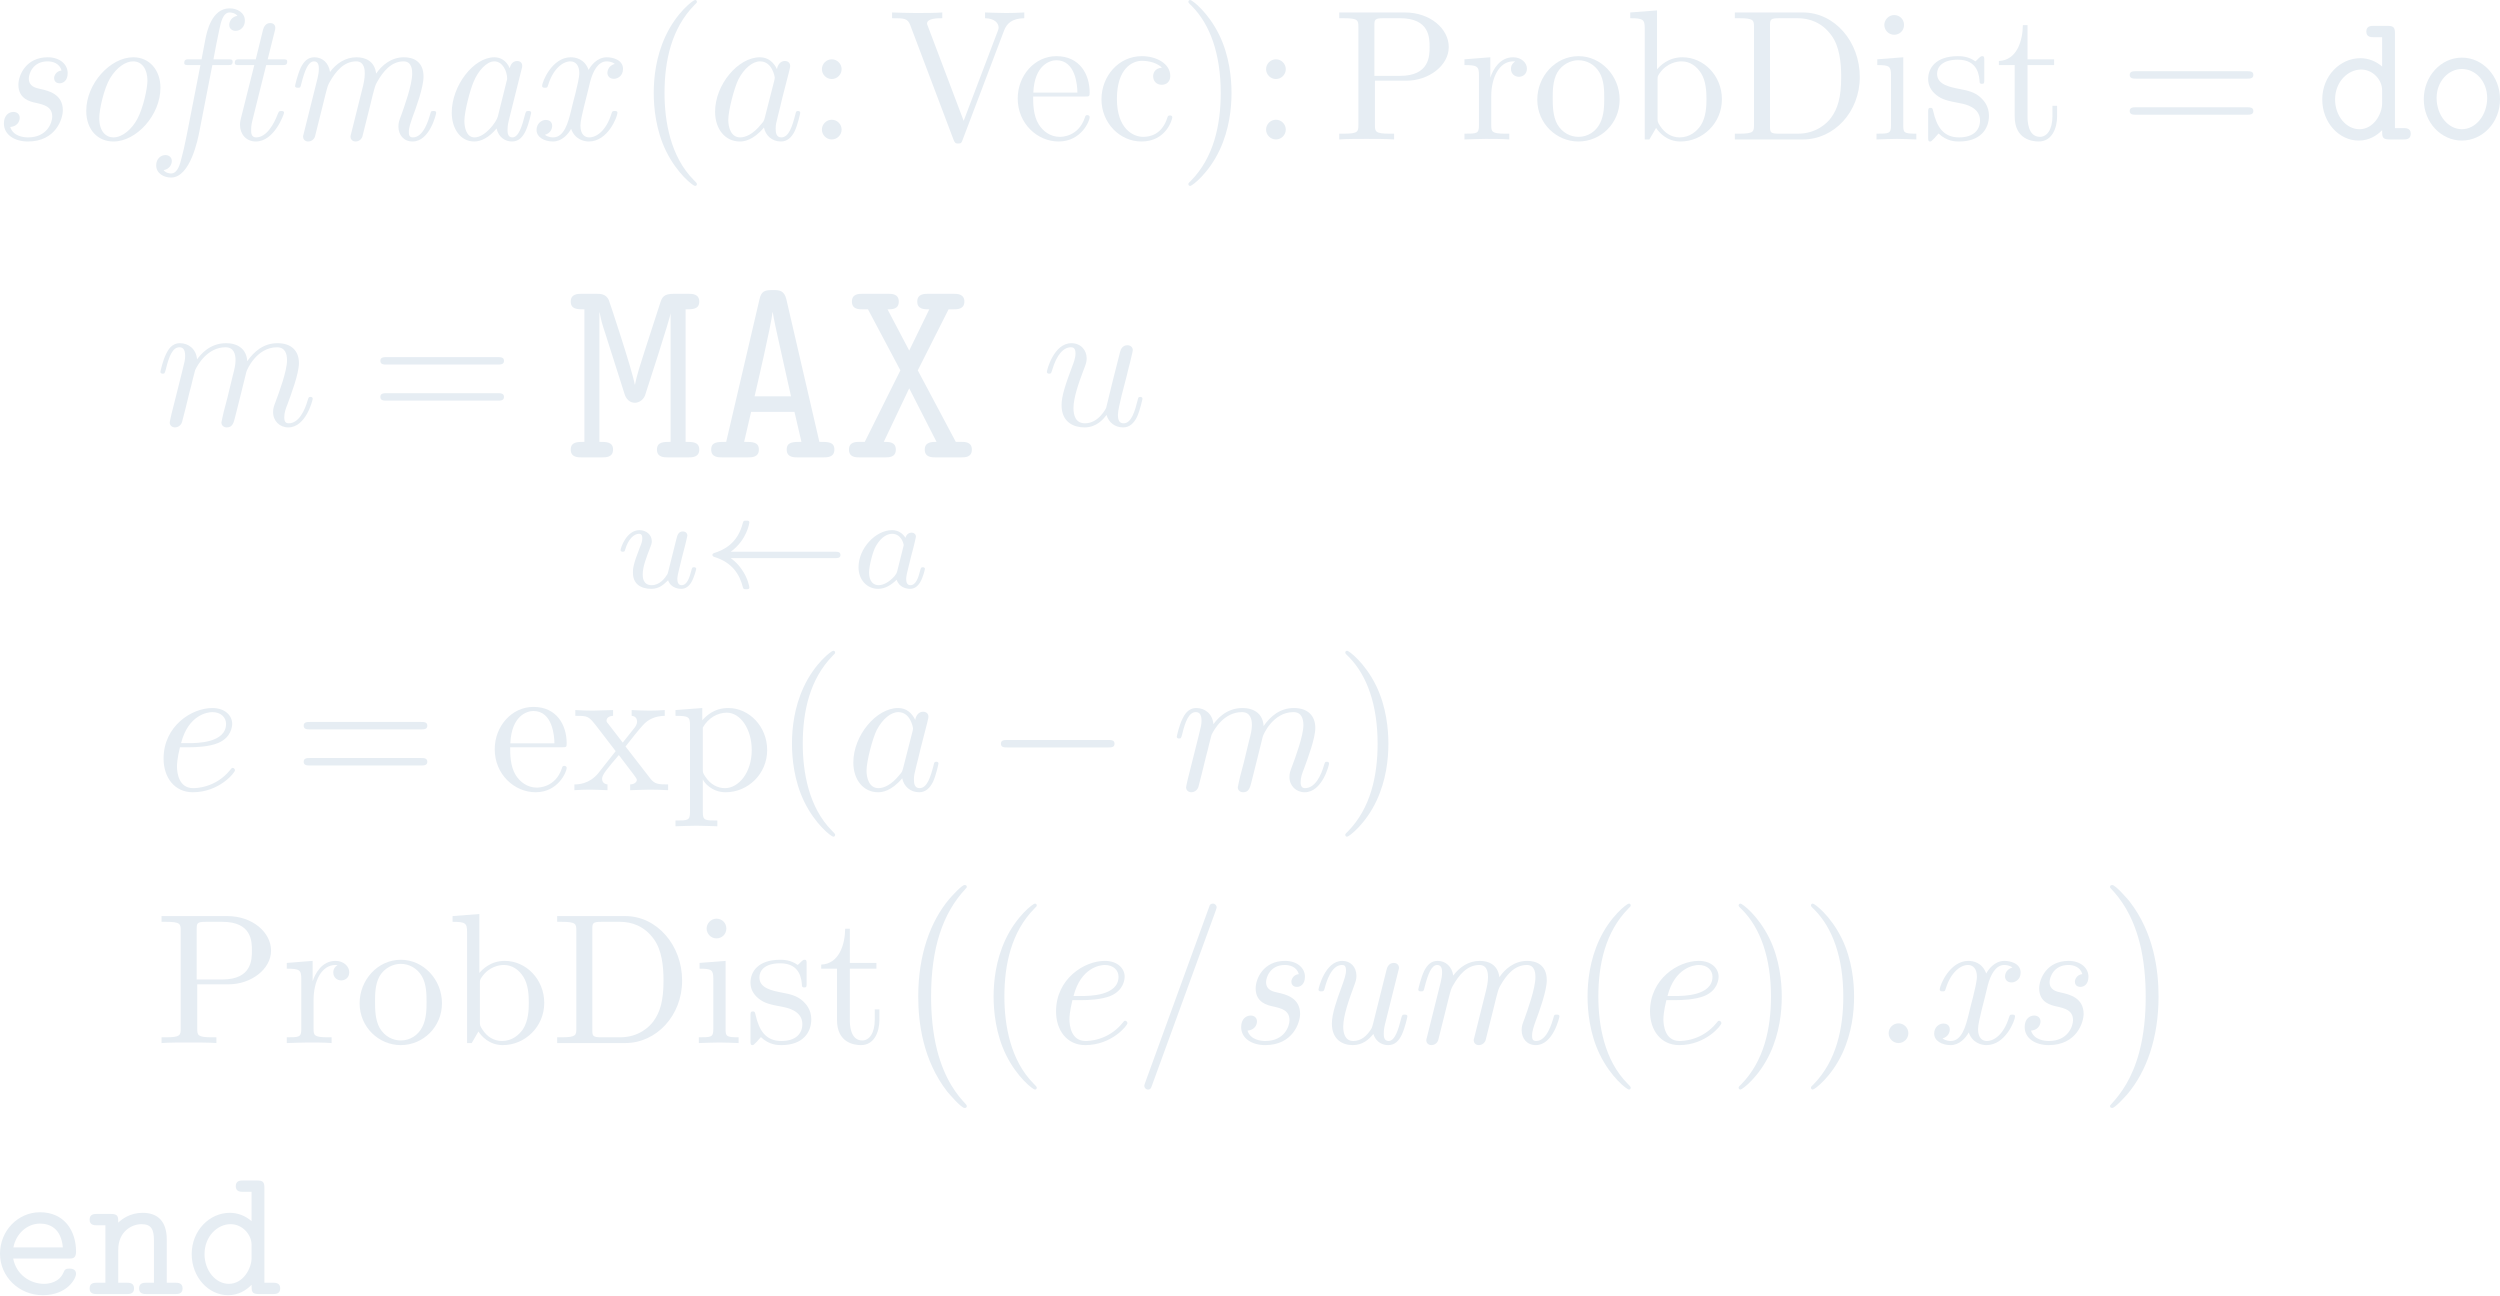
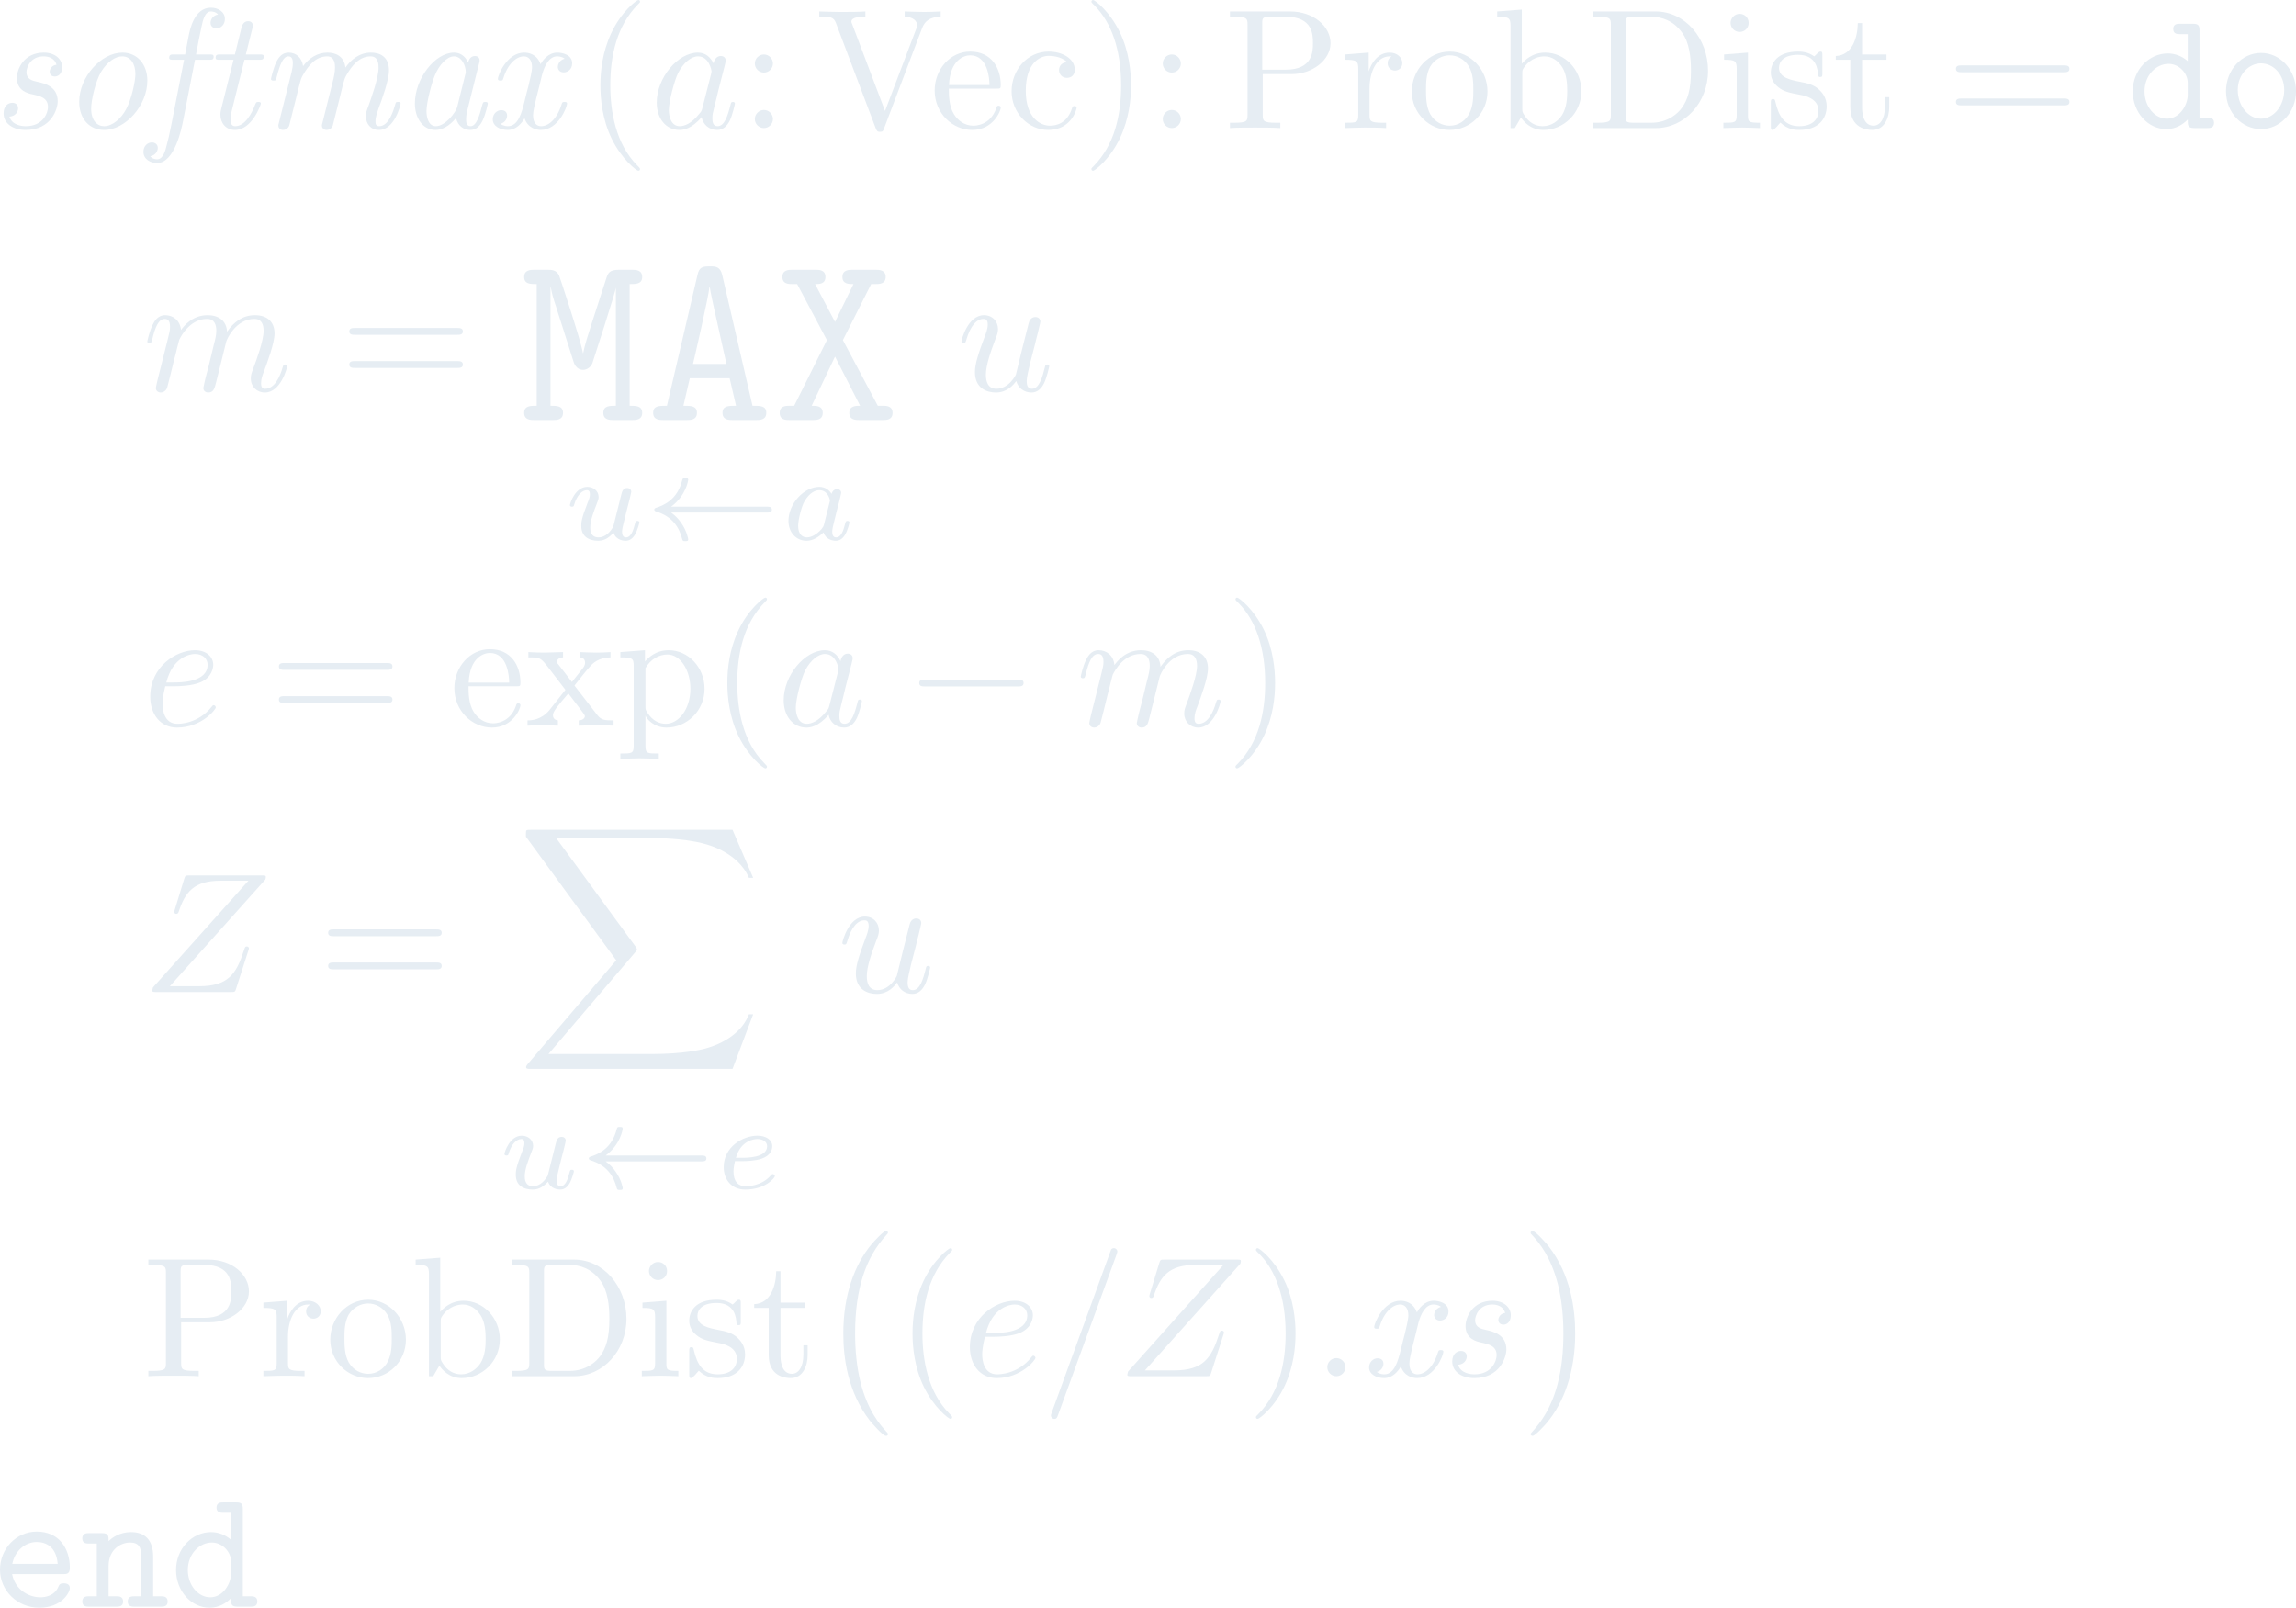
- <svg xmlns="http://www.w3.org/2000/svg" xmlns:xlink="http://www.w3.org/1999/xlink" fill="#e6edf3" version="1.1" width="133.957pt" height="69.4pt" viewBox=".548 -69.34 133.957 69.4">
+ <svg xmlns="http://www.w3.org/2000/svg" xmlns:xlink="http://www.w3.org/1999/xlink" fill="#e6edf3" version="1.1" width="133.957pt" height="93.808pt" viewBox=".548 -93.749 133.957 93.808">
  <defs>
    <path id="g3-0" d="M6.565-2.291C6.735-2.291 6.914-2.291 6.914-2.491S6.735-2.69 6.565-2.69H1.176C1.006-2.69 .827-2.69 .827-2.491S1.006-2.291 1.176-2.291H6.565Z" />
    <path id="g4-32" d="M7.12-1.576C7.232-1.576 7.399-1.576 7.399-1.743C7.399-1.918 7.239-1.918 7.12-1.918H1.52C2.399-2.559 2.518-3.473 2.518-3.48C2.518-3.585 2.448-3.585 2.35-3.585C2.225-3.585 2.204-3.585 2.169-3.466C1.897-2.364 1.151-2.008 .607-1.841C.579-1.827 .537-1.792 .537-1.75C.537-1.674 .614-1.653 .621-1.646C1.618-1.346 2.008-.683 2.176 .007C2.204 .091 2.253 .091 2.35 .091S2.518 .091 2.518-.014C2.518-.028 2.448-.495 2.106-.976C1.946-1.213 1.75-1.409 1.52-1.576H7.12Z" />
    <path id="g8-0" d="M4.115 11.447C4.115 11.407 4.095 11.387 4.075 11.357C3.616 10.869 2.939 10.062 2.521 8.438C2.291 7.532 2.202 6.506 2.202 5.579C2.202 2.959 2.829 1.126 4.025-.169C4.115-.259 4.115-.279 4.115-.299C4.115-.399 4.035-.399 3.995-.399C3.846-.399 3.308 .199 3.178 .349C2.162 1.554 1.514 3.347 1.514 5.569C1.514 6.984 1.763 8.986 3.068 10.67C3.168 10.79 3.816 11.547 3.995 11.547C4.035 11.547 4.115 11.547 4.115 11.447Z" />
    <path id="g8-1" d="M3.039 5.579C3.039 4.164 2.79 2.162 1.484 .478C1.385 .359 .737-.399 .558-.399C.508-.399 .438-.379 .438-.299C.438-.259 .458-.229 .498-.199C.976 .319 1.624 1.126 2.032 2.71C2.262 3.616 2.351 4.643 2.351 5.569C2.351 6.575 2.262 7.592 2.002 8.568C1.624 9.963 1.036 10.76 .528 11.318C.438 11.407 .438 11.427 .438 11.447C.438 11.527 .508 11.547 .558 11.547C.707 11.547 1.255 10.939 1.375 10.8C2.391 9.594 3.039 7.801 3.039 5.579Z" />
+     <path id="g8-88" d="M12.613 13.948L13.818 10.76H13.569C13.181 11.796 12.125 12.473 10.979 12.772C10.77 12.822 9.793 13.081 7.88 13.081H1.873L6.944 7.133C7.014 7.054 7.034 7.024 7.034 6.974C7.034 6.954 7.034 6.924 6.964 6.824L2.321 .478H7.781C9.116 .478 10.022 .618 10.112 .638C10.65 .717 11.517 .887 12.304 1.385C12.553 1.544 13.23 1.993 13.569 2.8H13.818L12.613 0H.837C.608 0 .598 .01 .568 .07C.558 .1 .558 .289 .558 .399L5.828 7.611L.667 13.659C.568 13.778 .568 13.828 .568 13.838C.568 13.948 .658 13.948 .837 13.948H12.613Z" />
    <path id="g0-65" d="M4.419-8.45C4.304-8.966 4.017-8.966 3.687-8.966C3.242-8.966 3.07-8.909 2.97-8.45L1.191-.832C.717-.832 .387-.832 .387-.416S.775 0 .976 0H2.353C2.554 0 2.941 0 2.941-.416S2.597-.832 2.152-.832L2.525-2.439H4.849L5.222-.832C4.777-.832 4.433-.832 4.433-.416S4.82 0 5.021 0H6.398C6.599 0 6.987 0 6.987-.416S6.657-.832 6.183-.832L4.419-8.45ZM2.711-3.271C2.812-3.701 3.601-7.087 3.673-7.776H3.687C3.73-7.446 3.931-6.571 3.931-6.556L4.663-3.271H2.711Z" />
    <path id="g0-77" d="M4.189-5.652C4.003-5.064 3.773-4.376 3.687-3.902H3.673C3.558-4.619 2.31-8.378 2.281-8.436C2.123-8.766 1.836-8.766 1.592-8.766H.832C.631-8.766 .244-8.766 .244-8.349S.603-7.933 .976-7.933V-.832C.603-.832 .244-.832 .244-.416S.631 0 .832 0H1.922C2.123 0 2.511 0 2.511-.416S2.152-.832 1.779-.832V-7.761H1.793C1.879-7.317 1.922-7.159 2.095-6.642L3.113-3.443C3.142-3.328 3.271-2.927 3.687-2.927C3.859-2.927 4.103-3.041 4.218-3.3C4.29-3.515 5.595-7.532 5.595-7.733V-.832C5.222-.832 4.863-.832 4.863-.416S5.251 0 5.452 0H6.542C6.743 0 7.13 0 7.13-.416S6.771-.832 6.398-.832V-7.933C6.771-7.933 7.13-7.933 7.13-8.349S6.743-8.766 6.542-8.766H5.782C5.222-8.766 5.136-8.593 5.021-8.22L4.189-5.652Z" />
    <path id="g0-88" d="M4.074-4.663L5.724-7.933H5.982C6.183-7.933 6.571-7.933 6.571-8.349S6.183-8.766 5.982-8.766H4.634C4.433-8.766 4.046-8.766 4.046-8.349S4.419-7.933 4.691-7.933L3.615-5.724L2.453-7.933C2.697-7.933 3.056-7.933 3.056-8.349S2.683-8.766 2.482-8.766H1.119C.918-8.766 .545-8.766 .545-8.349S.918-7.933 1.119-7.933H1.406L3.142-4.663L1.234-.832H.961C.76-.832 .387-.832 .387-.416S.76 0 .961 0H2.324C2.525 0 2.898 0 2.898-.416S2.539-.832 2.252-.832L3.615-3.701L5.079-.832C4.835-.832 4.447-.832 4.447-.416S4.835 0 5.036 0H6.398C6.599 0 6.972 0 6.972-.416S6.599-.832 6.398-.832H6.111L4.074-4.663Z" />
    <path id="g1-100" d="M3.567-.498C3.567-.139 3.567 0 3.965 0H4.692C4.852 0 5.101 0 5.101-.309C5.101-.608 4.842-.608 4.702-.608H4.254V-5.679C4.254-5.988 4.194-6.087 3.856-6.087H3.128C2.969-6.087 2.72-6.087 2.72-5.778C2.72-5.479 2.979-5.479 3.118-5.479H3.567V-3.905C3.238-4.194 2.829-4.354 2.401-4.354C1.315-4.354 .359-3.407 .359-2.142C.359-.907 1.255 .06 2.311 .06C2.869 .06 3.288-.209 3.567-.498ZM3.567-2.64V-1.933C3.567-1.375 3.118-.548 2.351-.548C1.644-.548 1.046-1.255 1.046-2.142C1.046-3.098 1.743-3.746 2.441-3.746C3.078-3.746 3.567-3.188 3.567-2.64Z" />
    <path id="g1-101" d="M4.224-1.903C4.433-1.903 4.623-1.903 4.623-2.271C4.623-3.407 3.985-4.384 2.69-4.384C1.504-4.384 .548-3.387 .548-2.162C.548-.946 1.554 .06 2.839 .06C4.154 .06 4.623-.837 4.623-1.086C4.623-1.365 4.334-1.365 4.274-1.365C4.095-1.365 4.015-1.335 3.945-1.146C3.726-.638 3.188-.548 2.909-.548C2.162-.548 1.415-1.046 1.255-1.903H4.224ZM1.265-2.501C1.405-3.228 1.993-3.776 2.69-3.776C3.208-3.776 3.826-3.527 3.915-2.501H1.265Z" />
    <path id="g1-110" d="M1.654-3.826C1.654-4.144 1.654-4.294 1.255-4.294H.528C.369-4.294 .12-4.294 .12-3.985C.12-3.686 .379-3.686 .518-3.686H.966V-.608H.528C.369-.608 .12-.608 .12-.299C.12 0 .379 0 .518 0H2.102C2.242 0 2.501 0 2.501-.299C2.501-.608 2.252-.608 2.092-.608H1.654V-2.371C1.654-3.367 2.391-3.746 2.899-3.746C3.427-3.746 3.567-3.467 3.567-2.869V-.608H3.178C3.019-.608 2.77-.608 2.77-.299C2.77 0 3.039 0 3.178 0H4.702C4.842 0 5.101 0 5.101-.299C5.101-.608 4.852-.608 4.692-.608H4.254V-2.919C4.254-3.925 3.746-4.354 2.959-4.354C2.291-4.354 1.843-4.015 1.654-3.826Z" />
    <path id="g1-111" d="M4.653-2.152C4.653-3.397 3.726-4.384 2.61-4.384S.568-3.397 .568-2.152C.568-.887 1.514 .06 2.61 .06S4.653-.897 4.653-2.152ZM2.61-.548C1.873-.548 1.255-1.295 1.255-2.222C1.255-3.128 1.903-3.776 2.61-3.776C3.328-3.776 3.965-3.128 3.965-2.222C3.965-1.295 3.347-.548 2.61-.548Z" />
    <path id="g7-40" d="M3.298 2.391C3.298 2.361 3.298 2.341 3.128 2.172C1.883 .917 1.564-.966 1.564-2.491C1.564-4.224 1.943-5.958 3.168-7.203C3.298-7.323 3.298-7.342 3.298-7.372C3.298-7.442 3.258-7.472 3.198-7.472C3.098-7.472 2.202-6.795 1.614-5.529C1.106-4.433 .986-3.328 .986-2.491C.986-1.714 1.096-.508 1.644 .618C2.242 1.843 3.098 2.491 3.198 2.491C3.258 2.491 3.298 2.461 3.298 2.391Z" />
    <path id="g7-41" d="M2.879-2.491C2.879-3.268 2.77-4.473 2.222-5.599C1.624-6.824 .767-7.472 .667-7.472C.608-7.472 .568-7.432 .568-7.372C.568-7.342 .568-7.323 .757-7.143C1.733-6.157 2.301-4.573 2.301-2.491C2.301-.787 1.933 .966 .697 2.222C.568 2.341 .568 2.361 .568 2.391C.568 2.451 .608 2.491 .667 2.491C.767 2.491 1.664 1.813 2.252 .548C2.76-.548 2.879-1.654 2.879-2.491Z" />
    <path id="g7-58" d="M1.913-3.766C1.913-4.055 1.674-4.294 1.385-4.294S.857-4.055 .857-3.766S1.096-3.238 1.385-3.238S1.913-3.477 1.913-3.766ZM1.913-.528C1.913-.817 1.674-1.056 1.385-1.056S.857-.817 .857-.528S1.096 0 1.385 0S1.913-.239 1.913-.528Z" />
    <path id="g7-61" d="M6.844-3.258C6.994-3.258 7.183-3.258 7.183-3.457S6.994-3.656 6.854-3.656H.887C.747-3.656 .558-3.656 .558-3.457S.747-3.258 .897-3.258H6.844ZM6.854-1.325C6.994-1.325 7.183-1.325 7.183-1.524S6.994-1.724 6.844-1.724H.897C.747-1.724 .558-1.724 .558-1.524S.747-1.325 .887-1.325H6.854Z" />
    <path id="g7-68" d="M.349-6.804V-6.496H.588C1.355-6.496 1.375-6.386 1.375-6.027V-.777C1.375-.418 1.355-.309 .588-.309H.349V0H3.995C5.669 0 7.044-1.474 7.044-3.347C7.044-5.24 5.699-6.804 3.995-6.804H.349ZM2.72-.309C2.252-.309 2.232-.379 2.232-.707V-6.097C2.232-6.426 2.252-6.496 2.72-6.496H3.716C4.334-6.496 5.021-6.276 5.529-5.569C5.958-4.981 6.047-4.125 6.047-3.347C6.047-2.242 5.858-1.644 5.499-1.156C5.3-.887 4.732-.309 3.726-.309H2.72Z" />
    <path id="g7-80" d="M2.262-3.148H3.945C5.141-3.148 6.217-3.955 6.217-4.951C6.217-5.928 5.23-6.804 3.866-6.804H.349V-6.496H.588C1.355-6.496 1.375-6.386 1.375-6.027V-.777C1.375-.418 1.355-.309 .588-.309H.349V0C.697-.03 1.435-.03 1.813-.03S2.939-.03 3.288 0V-.309H3.049C2.281-.309 2.262-.418 2.262-.777V-3.148ZM2.232-3.407V-6.097C2.232-6.426 2.252-6.496 2.72-6.496H3.606C5.191-6.496 5.191-5.44 5.191-4.951C5.191-4.483 5.191-3.407 3.606-3.407H2.232Z" />
    <path id="g7-86" d="M6.187-5.828C6.326-6.197 6.595-6.486 7.273-6.496V-6.804C6.964-6.785 6.565-6.775 6.306-6.775C6.007-6.775 5.43-6.795 5.171-6.804V-6.496C5.689-6.486 5.898-6.227 5.898-5.998C5.898-5.918 5.868-5.858 5.848-5.798L4.025-.996L2.122-6.027C2.062-6.167 2.062-6.187 2.062-6.207C2.062-6.496 2.63-6.496 2.879-6.496V-6.804C2.521-6.775 1.833-6.775 1.455-6.775C.976-6.775 .548-6.795 .189-6.804V-6.496C.837-6.496 1.026-6.496 1.166-6.117L3.477 0C3.547 .189 3.597 .219 3.726 .219C3.895 .219 3.915 .169 3.965 .03L6.187-5.828Z" />
    <path id="g7-98" d="M1.714-3.756V-6.914L.279-6.804V-6.496C.976-6.496 1.056-6.426 1.056-5.938V0H1.305C1.315-.01 1.395-.149 1.664-.618C1.813-.389 2.232 .11 2.969 .11C4.154 .11 5.191-.867 5.191-2.152C5.191-3.417 4.214-4.403 3.078-4.403C2.301-4.403 1.873-3.935 1.714-3.756ZM1.743-1.136V-3.188C1.743-3.377 1.743-3.387 1.853-3.547C2.242-4.105 2.79-4.184 3.029-4.184C3.477-4.184 3.836-3.925 4.075-3.547C4.334-3.138 4.364-2.57 4.364-2.162C4.364-1.793 4.344-1.196 4.055-.747C3.846-.438 3.467-.11 2.929-.11C2.481-.11 2.122-.349 1.883-.717C1.743-.927 1.743-.956 1.743-1.136Z" />
    <path id="g7-99" d="M1.166-2.172C1.166-3.796 1.983-4.214 2.511-4.214C2.6-4.214 3.228-4.204 3.577-3.846C3.168-3.816 3.108-3.517 3.108-3.387C3.108-3.128 3.288-2.929 3.567-2.929C3.826-2.929 4.025-3.098 4.025-3.397C4.025-4.075 3.268-4.463 2.501-4.463C1.255-4.463 .339-3.387 .339-2.152C.339-.877 1.325 .11 2.481 .11C3.816 .11 4.134-1.086 4.134-1.186S4.035-1.285 4.005-1.285C3.915-1.285 3.895-1.245 3.875-1.186C3.587-.259 2.939-.139 2.57-.139C2.042-.139 1.166-.568 1.166-2.172Z" />
    <path id="g7-101" d="M1.116-2.511C1.176-3.995 2.012-4.244 2.351-4.244C3.377-4.244 3.477-2.899 3.477-2.511H1.116ZM1.106-2.301H3.885C4.105-2.301 4.134-2.301 4.134-2.511C4.134-3.497 3.597-4.463 2.351-4.463C1.196-4.463 .279-3.437 .279-2.192C.279-.857 1.325 .11 2.471 .11C3.686 .11 4.134-.996 4.134-1.186C4.134-1.285 4.055-1.305 4.005-1.305C3.915-1.305 3.895-1.245 3.875-1.166C3.527-.139 2.63-.139 2.531-.139C2.032-.139 1.634-.438 1.405-.807C1.106-1.285 1.106-1.943 1.106-2.301Z" />
    <path id="g7-105" d="M1.763-4.403L.369-4.294V-3.985C1.016-3.985 1.106-3.925 1.106-3.437V-.757C1.106-.309 .996-.309 .329-.309V0C.648-.01 1.186-.03 1.425-.03C1.773-.03 2.122-.01 2.461 0V-.309C1.803-.309 1.763-.359 1.763-.747V-4.403ZM1.803-6.137C1.803-6.456 1.554-6.665 1.275-6.665C.966-6.665 .747-6.396 .747-6.137C.747-5.868 .966-5.609 1.275-5.609C1.554-5.609 1.803-5.818 1.803-6.137Z" />
    <path id="g7-111" d="M4.692-2.132C4.692-3.407 3.696-4.463 2.491-4.463C1.245-4.463 .279-3.377 .279-2.132C.279-.847 1.315 .11 2.481 .11C3.686 .11 4.692-.867 4.692-2.132ZM2.491-.139C2.062-.139 1.624-.349 1.355-.807C1.106-1.245 1.106-1.853 1.106-2.212C1.106-2.6 1.106-3.138 1.345-3.577C1.614-4.035 2.082-4.244 2.481-4.244C2.919-4.244 3.347-4.025 3.606-3.597S3.866-2.59 3.866-2.212C3.866-1.853 3.866-1.315 3.646-.877C3.427-.428 2.989-.139 2.491-.139Z" />
    <path id="g7-112" d="M1.714-3.746V-4.403L.279-4.294V-3.985C.986-3.985 1.056-3.925 1.056-3.487V1.176C1.056 1.624 .946 1.624 .279 1.624V1.933C.618 1.923 1.136 1.903 1.395 1.903C1.664 1.903 2.172 1.923 2.521 1.933V1.624C1.853 1.624 1.743 1.624 1.743 1.176V-.498V-.588C1.793-.428 2.212 .11 2.969 .11C4.154 .11 5.191-.867 5.191-2.152C5.191-3.417 4.224-4.403 3.108-4.403C2.331-4.403 1.913-3.965 1.714-3.746ZM1.743-1.136V-3.357C2.032-3.866 2.521-4.154 3.029-4.154C3.756-4.154 4.364-3.278 4.364-2.152C4.364-.946 3.666-.11 2.929-.11C2.531-.11 2.152-.309 1.883-.717C1.743-.927 1.743-.936 1.743-1.136Z" />
    <path id="g7-114" d="M1.664-3.308V-4.403L.279-4.294V-3.985C.976-3.985 1.056-3.915 1.056-3.427V-.757C1.056-.309 .946-.309 .279-.309V0C.667-.01 1.136-.03 1.415-.03C1.813-.03 2.281-.03 2.68 0V-.309H2.471C1.733-.309 1.714-.418 1.714-.777V-2.311C1.714-3.298 2.132-4.184 2.889-4.184C2.959-4.184 2.979-4.184 2.999-4.174C2.969-4.164 2.77-4.045 2.77-3.786C2.77-3.507 2.979-3.357 3.198-3.357C3.377-3.357 3.626-3.477 3.626-3.796S3.318-4.403 2.889-4.403C2.162-4.403 1.803-3.736 1.664-3.308Z" />
    <path id="g7-115" d="M2.072-1.933C2.291-1.893 3.108-1.733 3.108-1.016C3.108-.508 2.76-.11 1.983-.11C1.146-.11 .787-.677 .598-1.524C.568-1.654 .558-1.694 .458-1.694C.329-1.694 .329-1.624 .329-1.445V-.13C.329 .04 .329 .11 .438 .11C.488 .11 .498 .1 .687-.09C.707-.11 .707-.13 .887-.319C1.325 .1 1.773 .11 1.983 .11C3.128 .11 3.587-.558 3.587-1.275C3.587-1.803 3.288-2.102 3.168-2.222C2.839-2.54 2.451-2.62 2.032-2.7C1.474-2.809 .807-2.939 .807-3.517C.807-3.866 1.066-4.274 1.923-4.274C3.019-4.274 3.068-3.377 3.088-3.068C3.098-2.979 3.188-2.979 3.208-2.979C3.337-2.979 3.337-3.029 3.337-3.218V-4.224C3.337-4.394 3.337-4.463 3.228-4.463C3.178-4.463 3.158-4.463 3.029-4.344C2.999-4.304 2.899-4.214 2.859-4.184C2.481-4.463 2.072-4.463 1.923-4.463C.707-4.463 .329-3.796 .329-3.238C.329-2.889 .488-2.61 .757-2.391C1.076-2.132 1.355-2.072 2.072-1.933Z" />
    <path id="g7-116" d="M1.724-3.985H3.148V-4.294H1.724V-6.127H1.474C1.465-5.31 1.166-4.244 .189-4.204V-3.985H1.036V-1.235C1.036-.01 1.963 .11 2.321 .11C3.029 .11 3.308-.598 3.308-1.235V-1.803H3.059V-1.255C3.059-.518 2.76-.139 2.391-.139C1.724-.139 1.724-1.046 1.724-1.215V-3.985Z" />
    <path id="g7-120" d="M2.859-2.341C3.158-2.72 3.537-3.208 3.776-3.467C4.085-3.826 4.493-3.975 4.961-3.985V-4.294C4.702-4.274 4.403-4.264 4.144-4.264C3.846-4.264 3.318-4.284 3.188-4.294V-3.985C3.397-3.965 3.477-3.836 3.477-3.676S3.377-3.387 3.328-3.328L2.71-2.55L1.933-3.557C1.843-3.656 1.843-3.676 1.843-3.736C1.843-3.885 1.993-3.975 2.192-3.985V-4.294C1.933-4.284 1.275-4.264 1.116-4.264C.907-4.264 .438-4.274 .169-4.294V-3.985C.867-3.985 .877-3.975 1.345-3.377L2.331-2.092L1.395-.907C.917-.329 .329-.309 .12-.309V0C.379-.02 .687-.03 .946-.03C1.235-.03 1.654-.01 1.893 0V-.309C1.674-.339 1.604-.468 1.604-.618C1.604-.837 1.893-1.166 2.501-1.883L3.258-.887C3.337-.777 3.467-.618 3.467-.558C3.467-.468 3.377-.319 3.108-.309V0C3.407-.01 3.965-.03 4.184-.03C4.453-.03 4.842-.02 5.141 0V-.309C4.603-.309 4.423-.329 4.194-.618L2.859-2.341Z" />
    <path id="g6-97" d="M2.943-2.664C2.797-2.894 2.559-3.075 2.225-3.075C1.332-3.075 .425-2.092 .425-1.088C.425-.411 .879 .07 1.478 .07C1.855 .07 2.19-.146 2.469-.418C2.601 0 3.006 .07 3.187 .07C3.438 .07 3.612-.084 3.738-.3C3.891-.572 3.982-.969 3.982-.997C3.982-1.088 3.891-1.088 3.87-1.088C3.773-1.088 3.766-1.06 3.717-.872C3.633-.537 3.501-.126 3.208-.126C3.027-.126 2.978-.279 2.978-.467C2.978-.586 3.034-.837 3.082-1.018C3.131-1.206 3.201-1.492 3.236-1.646L3.375-2.176C3.417-2.357 3.501-2.685 3.501-2.72C3.501-2.873 3.375-2.943 3.264-2.943C3.145-2.943 2.985-2.859 2.943-2.664ZM2.497-.872C2.448-.676 2.294-.537 2.141-.404C2.078-.349 1.799-.126 1.499-.126C1.241-.126 .99-.307 .99-.802C.99-1.172 1.193-1.939 1.353-2.218C1.674-2.776 2.029-2.88 2.225-2.88C2.713-2.88 2.845-2.35 2.845-2.273C2.845-2.246 2.831-2.197 2.824-2.176L2.497-.872Z" />
+     <path id="g6-101" d="M1.562-1.59C1.757-1.59 2.308-1.604 2.685-1.736C3.201-1.918 3.299-2.253 3.299-2.462C3.299-2.845 2.915-3.075 2.434-3.075C1.597-3.075 .467-2.434 .467-1.241C.467-.537 .907 .07 1.723 .07C2.901 .07 3.452-.621 3.452-.718C3.452-.76 3.389-.837 3.333-.837C3.292-.837 3.278-.823 3.222-.767C2.678-.126 1.862-.126 1.736-.126C1.318-.126 1.039-.404 1.039-.969C1.039-1.067 1.039-1.206 1.123-1.59H1.562ZM1.179-1.785C1.465-2.797 2.239-2.88 2.434-2.88C2.741-2.88 2.999-2.727 2.999-2.462C2.999-1.785 1.82-1.785 1.52-1.785H1.179Z" />
    <path id="g6-117" d="M2.95-1.13C2.915-.99 2.852-.725 2.838-.718C2.706-.502 2.427-.126 1.995-.126C1.513-.126 1.513-.579 1.513-.704C1.513-1.116 1.709-1.611 1.904-2.12C1.96-2.26 2.001-2.364 2.001-2.476C2.001-2.838 1.695-3.075 1.339-3.075C.642-3.075 .328-2.12 .328-2.008C.328-1.918 .425-1.918 .446-1.918C.544-1.918 .551-1.953 .572-2.029C.739-2.601 1.046-2.88 1.318-2.88C1.437-2.88 1.492-2.803 1.492-2.636C1.492-2.476 1.437-2.329 1.367-2.169C.99-1.206 .99-1.004 .99-.816C.99-.697 .99-.377 1.248-.153C1.451 .014 1.723 .07 1.967 .07C2.406 .07 2.643-.167 2.873-.391C3.027 .056 3.494 .07 3.578 .07C3.815 .07 3.996-.07 4.129-.3C4.282-.572 4.38-.976 4.38-.997C4.38-1.088 4.282-1.088 4.261-1.088C4.163-1.088 4.156-1.06 4.108-.872C4.024-.544 3.891-.126 3.599-.126C3.417-.126 3.368-.286 3.368-.467C3.368-.586 3.424-.837 3.473-1.018C3.522-1.206 3.592-1.492 3.626-1.646L3.787-2.267C3.829-2.441 3.905-2.748 3.905-2.783C3.905-2.922 3.794-3.006 3.675-3.006C3.417-3.006 3.368-2.803 3.313-2.58L2.95-1.13Z" />
    <path id="g5-58" d="M1.913-.528C1.913-.817 1.674-1.056 1.385-1.056S.857-.817 .857-.528S1.096 0 1.385 0S1.913-.239 1.913-.528Z" />
    <path id="g5-61" d="M4.374-7.093C4.423-7.223 4.423-7.263 4.423-7.273C4.423-7.382 4.334-7.472 4.224-7.472C4.154-7.472 4.085-7.442 4.055-7.382L.598 2.112C.548 2.242 .548 2.281 .548 2.291C.548 2.401 .638 2.491 .747 2.491C.877 2.491 .907 2.421 .966 2.252L4.374-7.093Z" />
+     <path id="g5-90" d="M7.173-6.565C7.183-6.605 7.203-6.655 7.203-6.715C7.203-6.804 7.153-6.804 6.954-6.804H2.75C2.511-6.804 2.501-6.795 2.441-6.605L1.893-4.812C1.873-4.762 1.863-4.692 1.863-4.672C1.863-4.663 1.863-4.563 1.983-4.563C2.072-4.563 2.092-4.633 2.112-4.663C2.491-5.838 3.009-6.496 4.563-6.496H6.187L.618-.269C.618-.259 .578-.12 .578-.09C.578 0 .648 0 .827 0H5.161C5.4 0 5.41-.01 5.469-.199L6.177-2.401C6.187-2.441 6.217-2.511 6.217-2.55C6.217-2.6 6.177-2.66 6.087-2.66S5.988-2.62 5.918-2.411C5.479-1.056 5.001-.339 3.308-.339H1.604L7.173-6.565Z" />
    <path id="g5-97" d="M3.716-3.766C3.537-4.134 3.248-4.403 2.8-4.403C1.634-4.403 .399-2.939 .399-1.484C.399-.548 .946 .11 1.724 .11C1.923 .11 2.421 .07 3.019-.638C3.098-.219 3.447 .11 3.925 .11C4.274 .11 4.503-.12 4.663-.438C4.832-.797 4.961-1.405 4.961-1.425C4.961-1.524 4.872-1.524 4.842-1.524C4.742-1.524 4.732-1.484 4.702-1.345C4.533-.697 4.354-.11 3.945-.11C3.676-.11 3.646-.369 3.646-.568C3.646-.787 3.666-.867 3.776-1.305C3.885-1.724 3.905-1.823 3.995-2.202L4.354-3.597C4.423-3.875 4.423-3.895 4.423-3.935C4.423-4.105 4.304-4.204 4.134-4.204C3.895-4.204 3.746-3.985 3.716-3.766ZM3.068-1.186C3.019-1.006 3.019-.986 2.869-.817C2.431-.269 2.022-.11 1.743-.11C1.245-.11 1.106-.658 1.106-1.046C1.106-1.544 1.425-2.77 1.654-3.228C1.963-3.816 2.411-4.184 2.809-4.184C3.457-4.184 3.597-3.367 3.597-3.308S3.577-3.188 3.567-3.138L3.068-1.186Z" />
    <path id="g5-101" d="M1.863-2.301C2.152-2.301 2.889-2.321 3.387-2.531C4.085-2.829 4.134-3.417 4.134-3.557C4.134-3.995 3.756-4.403 3.068-4.403C1.963-4.403 .458-3.437 .458-1.694C.458-.677 1.046 .11 2.022 .11C3.447 .11 4.284-.946 4.284-1.066C4.284-1.126 4.224-1.196 4.164-1.196C4.115-1.196 4.095-1.176 4.035-1.096C3.248-.11 2.162-.11 2.042-.11C1.265-.11 1.176-.946 1.176-1.265C1.176-1.385 1.186-1.694 1.335-2.301H1.863ZM1.395-2.521C1.783-4.035 2.809-4.184 3.068-4.184C3.537-4.184 3.806-3.895 3.806-3.557C3.806-2.521 2.212-2.521 1.803-2.521H1.395Z" />
    <path id="g5-109" d="M.877-.588C.847-.438 .787-.209 .787-.159C.787 .02 .927 .11 1.076 .11C1.196 .11 1.375 .03 1.445-.169C1.455-.189 1.574-.658 1.634-.907L1.853-1.803C1.913-2.022 1.973-2.242 2.022-2.471C2.062-2.64 2.142-2.929 2.152-2.969C2.301-3.278 2.829-4.184 3.776-4.184C4.224-4.184 4.314-3.816 4.314-3.487C4.314-3.238 4.244-2.959 4.164-2.66L3.885-1.504L3.686-.747C3.646-.548 3.557-.209 3.557-.159C3.557 .02 3.696 .11 3.846 .11C4.154 .11 4.214-.139 4.294-.458C4.433-1.016 4.802-2.471 4.892-2.859C4.922-2.989 5.45-4.184 6.535-4.184C6.964-4.184 7.073-3.846 7.073-3.487C7.073-2.919 6.655-1.783 6.456-1.255C6.366-1.016 6.326-.907 6.326-.707C6.326-.239 6.675 .11 7.143 .11C8.08 .11 8.448-1.345 8.448-1.425C8.448-1.524 8.359-1.524 8.329-1.524C8.229-1.524 8.229-1.494 8.179-1.345C8.03-.817 7.711-.11 7.163-.11C6.994-.11 6.924-.209 6.924-.438C6.924-.687 7.014-.927 7.103-1.146C7.293-1.664 7.711-2.77 7.711-3.337C7.711-3.985 7.313-4.403 6.565-4.403S5.31-3.965 4.941-3.437C4.932-3.567 4.902-3.905 4.623-4.144C4.374-4.354 4.055-4.403 3.806-4.403C2.909-4.403 2.421-3.766 2.252-3.537C2.202-4.105 1.783-4.403 1.335-4.403C.877-4.403 .687-4.015 .598-3.836C.418-3.487 .289-2.899 .289-2.869C.289-2.77 .389-2.77 .408-2.77C.508-2.77 .518-2.78 .578-2.999C.747-3.706 .946-4.184 1.305-4.184C1.465-4.184 1.614-4.105 1.614-3.726C1.614-3.517 1.584-3.407 1.455-2.889L.877-.588Z" />
    <path id="g5-117" d="M3.487-.558C3.597-.149 3.945 .11 4.374 .11C4.722 .11 4.951-.12 5.111-.438C5.28-.797 5.41-1.405 5.41-1.425C5.41-1.524 5.32-1.524 5.29-1.524C5.191-1.524 5.181-1.484 5.151-1.345C5.011-.787 4.822-.11 4.403-.11C4.194-.11 4.095-.239 4.095-.568C4.095-.787 4.214-1.255 4.294-1.604L4.573-2.68C4.603-2.829 4.702-3.208 4.742-3.357C4.792-3.587 4.892-3.965 4.892-4.025C4.892-4.204 4.752-4.294 4.603-4.294C4.553-4.294 4.294-4.284 4.214-3.945C4.025-3.218 3.587-1.474 3.467-.946C3.457-.907 3.059-.11 2.331-.11C1.813-.11 1.714-.558 1.714-.927C1.714-1.484 1.993-2.271 2.252-2.959C2.371-3.258 2.421-3.397 2.421-3.587C2.421-4.035 2.102-4.403 1.604-4.403C.658-4.403 .289-2.959 .289-2.869C.289-2.77 .389-2.77 .408-2.77C.508-2.77 .518-2.79 .568-2.949C.817-3.816 1.196-4.184 1.574-4.184C1.664-4.184 1.823-4.174 1.823-3.856C1.823-3.616 1.714-3.328 1.654-3.178C1.285-2.192 1.076-1.574 1.076-1.086C1.076-.139 1.763 .11 2.301 .11C2.959 .11 3.318-.339 3.487-.558Z" />
    <path id="g2-97" d="M3.477-.588C3.587-.1 3.955 .11 4.304 .11C4.672 .11 4.882-.139 5.031-.448C5.21-.827 5.33-1.405 5.33-1.425C5.33-1.524 5.25-1.524 5.181-1.524C5.061-1.524 5.051-1.514 4.991-1.295C4.852-.737 4.663-.11 4.324-.11C4.065-.11 4.065-.379 4.065-.518C4.065-.588 4.065-.747 4.134-1.026L4.812-3.736C4.852-3.875 4.852-3.895 4.852-3.945C4.852-4.154 4.682-4.204 4.583-4.204C4.264-4.204 4.194-3.866 4.184-3.816C3.995-4.244 3.676-4.403 3.357-4.403C2.252-4.403 1.076-2.889 1.076-1.435C1.076-.588 1.534 .11 2.281 .11C2.64 .11 3.078-.1 3.477-.588ZM4.015-3.118L3.547-1.235C3.467-.917 2.849-.11 2.301-.11C1.833-.11 1.753-.697 1.753-.996C1.753-1.494 2.062-2.66 2.242-3.078C2.491-3.686 2.949-4.184 3.357-4.184C3.796-4.184 4.045-3.666 4.045-3.248C4.045-3.228 4.035-3.178 4.015-3.118Z" />
    <path id="g2-102" d="M2.76-3.985H3.577C3.746-3.985 3.846-3.985 3.846-4.164C3.846-4.294 3.766-4.294 3.597-4.294H2.819C2.959-5.031 2.989-5.21 3.138-5.908C3.218-6.276 3.328-6.804 3.686-6.804C3.766-6.804 3.975-6.785 4.105-6.625C3.806-6.575 3.666-6.336 3.666-6.137C3.666-5.918 3.846-5.818 4.005-5.818C4.254-5.818 4.503-6.017 4.503-6.366C4.503-6.795 4.095-7.024 3.686-7.024C2.71-7.024 2.461-5.729 2.391-5.39L2.182-4.294H1.524C1.365-4.294 1.255-4.294 1.255-4.095C1.255-3.985 1.355-3.985 1.504-3.985H2.122L1.395-.269C1.275 .349 1.176 .757 1.116 .966C1.036 1.305 .907 1.823 .548 1.823C.448 1.823 .259 1.793 .149 1.644C.448 1.594 .588 1.355 .588 1.156C.588 .936 .408 .837 .249 .837C0 .837-.249 1.036-.249 1.385C-.249 1.833 .179 2.042 .548 2.042C1.584 2.042 1.993-.05 2.062-.408L2.76-3.985Z" />
    <path id="g2-109" d="M2.291-1.743C2.341-1.963 2.401-2.172 2.451-2.391C2.58-2.879 2.58-2.899 2.7-3.108C2.989-3.606 3.417-4.184 4.105-4.184C4.563-4.184 4.563-3.676 4.563-3.527C4.563-3.258 4.493-2.969 4.473-2.879L3.826-.289C3.806-.229 3.796-.179 3.796-.149C3.796-.04 3.875 .11 4.075 .11C4.194 .11 4.364 .04 4.433-.149L4.832-1.743C4.882-1.963 4.941-2.172 4.991-2.391C5.121-2.879 5.121-2.899 5.24-3.108C5.529-3.606 5.958-4.184 6.645-4.184C7.103-4.184 7.103-3.676 7.103-3.527C7.103-2.909 6.665-1.724 6.526-1.325C6.396-.986 6.366-.897 6.366-.687C6.366-.249 6.645 .11 7.123 .11C8.05 .11 8.389-1.375 8.389-1.425C8.389-1.524 8.309-1.524 8.239-1.524C8.11-1.524 8.11-1.504 8.07-1.355C7.99-1.086 7.721-.11 7.143-.11C6.934-.11 6.924-.259 6.924-.399C6.924-.648 7.024-.907 7.103-1.146C7.303-1.674 7.711-2.79 7.711-3.367C7.711-4.204 7.133-4.403 6.665-4.403C5.968-4.403 5.469-3.965 5.171-3.527C5.091-4.214 4.573-4.403 4.125-4.403C3.527-4.403 3.039-4.075 2.7-3.616C2.63-4.105 2.291-4.403 1.863-4.403C1.504-4.403 1.305-4.174 1.146-3.875C.956-3.477 .827-2.889 .827-2.869C.827-2.77 .927-2.77 .976-2.77C1.106-2.77 1.116-2.78 1.166-2.999C1.345-3.696 1.534-4.184 1.843-4.184C2.102-4.184 2.102-3.895 2.102-3.786C2.102-3.626 2.072-3.437 2.032-3.278L1.285-.289C1.265-.229 1.255-.179 1.255-.149C1.255-.04 1.335 .11 1.534 .11C1.654 .11 1.823 .04 1.893-.149L2.291-1.743Z" />
    <path id="g2-111" d="M5.071-2.77C5.071-3.716 4.483-4.403 3.616-4.403C2.381-4.403 1.096-2.989 1.096-1.534C1.096-.508 1.724 .11 2.55 .11C3.786 .11 5.071-1.305 5.071-2.77ZM2.55-.11C2.162-.11 1.793-.418 1.793-1.136C1.793-1.634 2.052-2.74 2.371-3.278C2.74-3.885 3.218-4.184 3.606-4.184C4.095-4.184 4.374-3.746 4.374-3.158C4.374-2.73 4.154-1.704 3.836-1.106C3.547-.558 3.039-.11 2.55-.11Z" />
    <path id="g2-115" d="M2.461-1.963C2.899-1.863 3.347-1.763 3.347-1.225C3.347-.907 3.078-.11 2.052-.11C1.833-.11 1.255-.159 1.096-.667C1.604-.717 1.604-1.136 1.604-1.156C1.604-1.345 1.474-1.474 1.265-1.474C1.036-1.474 .757-1.305 .757-.857C.757-.249 1.335 .11 2.042 .11C3.537 .11 3.915-1.106 3.915-1.564C3.915-2.431 3.138-2.61 2.73-2.7C2.451-2.76 2.092-2.839 2.092-3.268C2.092-3.507 2.301-4.184 3.098-4.184C3.367-4.184 3.736-4.085 3.846-3.696C3.527-3.656 3.447-3.387 3.447-3.288C3.447-3.178 3.507-3.009 3.746-3.009C3.915-3.009 4.174-3.128 4.174-3.557C4.174-4.015 3.766-4.403 3.108-4.403C1.943-4.403 1.534-3.447 1.534-2.929C1.534-2.162 2.182-2.022 2.461-1.963Z" />
    <path id="g2-116" d="M2.59-3.985H3.437C3.606-3.985 3.716-3.985 3.716-4.174C3.716-4.294 3.626-4.294 3.467-4.294H2.67L3.039-5.768C3.078-5.908 3.078-5.928 3.078-5.978C3.078-6.187 2.909-6.237 2.809-6.237C2.56-6.237 2.461-6.027 2.421-5.878L2.032-4.294H1.186C1.016-4.294 .907-4.294 .907-4.105C.907-3.985 .996-3.985 1.156-3.985H1.953L1.235-1.126C1.225-1.086 1.186-.927 1.186-.787C1.186-.289 1.514 .11 2.032 .11C3.039 .11 3.547-1.375 3.547-1.425C3.547-1.524 3.467-1.524 3.397-1.524C3.278-1.524 3.278-1.514 3.198-1.335C3.019-.857 2.62-.11 2.052-.11C1.783-.11 1.783-.359 1.783-.518C1.783-.588 1.783-.747 1.853-1.026L2.59-3.985Z" />
-     <path id="g2-117" d="M5.111-3.895C5.131-3.955 5.141-4.005 5.141-4.035C5.141-4.144 5.061-4.294 4.862-4.294C4.563-4.294 4.493-4.005 4.473-3.925L3.746-1.016C3.696-.837 3.696-.817 3.606-.687C3.417-.408 3.128-.11 2.69-.11C2.242-.11 2.152-.548 2.152-.877C2.152-1.484 2.481-2.381 2.73-3.059C2.809-3.268 2.859-3.407 2.859-3.597C2.859-4.095 2.531-4.403 2.102-4.403C1.176-4.403 .827-2.929 .827-2.869C.827-2.77 .927-2.77 .976-2.77C1.106-2.77 1.116-2.79 1.156-2.929C1.235-3.238 1.504-4.184 2.082-4.184C2.192-4.184 2.301-4.154 2.301-3.895C2.301-3.656 2.202-3.387 2.062-2.999C1.803-2.301 1.544-1.564 1.544-1.046C1.544-.179 2.122 .11 2.66 .11C3.188 .11 3.527-.189 3.766-.488C3.945 .05 4.374 .11 4.563 .11C4.932 .11 5.141-.139 5.29-.448C5.469-.827 5.589-1.405 5.589-1.425C5.589-1.524 5.509-1.524 5.44-1.524C5.32-1.524 5.31-1.514 5.25-1.295C5.111-.737 4.922-.11 4.583-.11C4.324-.11 4.324-.379 4.324-.518C4.324-.588 4.324-.747 4.394-1.026L5.111-3.895Z" />
    <path id="g2-120" d="M4.722-4.045C4.324-3.945 4.324-3.577 4.324-3.567C4.324-3.437 4.413-3.248 4.672-3.248C4.852-3.248 5.161-3.387 5.161-3.776C5.161-4.284 4.583-4.403 4.294-4.403C3.746-4.403 3.417-3.915 3.318-3.726C3.098-4.324 2.61-4.403 2.361-4.403C1.365-4.403 .827-3.098 .827-2.869C.827-2.77 .927-2.77 .976-2.77C1.106-2.77 1.106-2.78 1.156-2.939C1.425-3.796 1.943-4.184 2.341-4.184C2.63-4.184 2.819-3.955 2.819-3.557C2.819-3.318 2.7-2.829 2.61-2.461C2.501-2.052 2.491-2.012 2.381-1.554C2.222-.907 2.012-.11 1.415-.11C1.385-.11 1.146-.11 .976-.249C1.275-.329 1.365-.578 1.365-.727C1.365-.986 1.156-1.046 1.026-1.046C.777-1.046 .528-.837 .528-.508C.528-.12 .946 .11 1.405 .11C1.883 .11 2.212-.269 2.381-.568C2.58 0 3.068 .11 3.328 .11C4.354 .11 4.862-1.225 4.862-1.425C4.862-1.524 4.782-1.524 4.712-1.524C4.593-1.524 4.583-1.514 4.533-1.355C4.264-.498 3.766-.11 3.347-.11C3.148-.11 2.879-.229 2.879-.747C2.879-.986 2.989-1.415 3.068-1.753C3.178-2.172 3.328-2.79 3.407-3.118C3.547-3.636 3.816-4.184 4.284-4.184C4.314-4.184 4.563-4.184 4.722-4.045Z" />
  </defs>
  <g id="page1">
-     <use x="0" y="-61.868" xlink:href="#g2-115" />
-     <use x="4.074" y="-61.868" xlink:href="#g2-111" />
-     <use x="9.166" y="-61.868" xlink:href="#g2-102" />
-     <use x="12.221" y="-61.868" xlink:href="#g2-116" />
-     <use x="15.531" y="-61.868" xlink:href="#g2-109" />
-     <use x="23.678" y="-61.868" xlink:href="#g2-97" />
-     <use x="28.77" y="-61.868" xlink:href="#g2-120" />
-     <use x="34.591" y="-61.868" xlink:href="#g7-40" />
-     <use x="38.465" y="-61.868" xlink:href="#g5-97" />
-     <use x="43.731" y="-61.868" xlink:href="#g7-58" />
-     <use x="48.159" y="-61.868" xlink:href="#g7-86" />
-     <use x="54.801" y="-61.868" xlink:href="#g7-101" />
-     <use x="59.229" y="-61.868" xlink:href="#g7-99" />
-     <use x="63.657" y="-61.868" xlink:href="#g7-41" />
-     <use x="67.531" y="-61.868" xlink:href="#g7-58" />
-     <use x="71.959" y="-61.868" xlink:href="#g7-80" />
-     <use x="78.739" y="-61.868" xlink:href="#g7-114" />
-     <use x="82.641" y="-61.868" xlink:href="#g7-111" />
-     <use x="87.622" y="-61.868" xlink:href="#g7-98" />
-     <use x="93.157" y="-61.868" xlink:href="#g7-68" />
-     <use x="100.768" y="-61.868" xlink:href="#g7-105" />
-     <use x="103.535" y="-61.868" xlink:href="#g7-115" />
-     <use x="107.465" y="-61.868" xlink:href="#g7-116" />
-     <use x="114.106" y="-61.868" xlink:href="#g7-61" />
-     <use x="124.622" y="-61.868" xlink:href="#g1-100" />
-     <use x="129.853" y="-61.868" xlink:href="#g1-111" />
-     <use x="8.855" y="-46.548" xlink:href="#g5-109" />
-     <use x="20.37" y="-46.548" xlink:href="#g7-61" />
-     <use x="30.886" y="-44.832" xlink:href="#g0-77" />
-     <use x="38.269" y="-44.832" xlink:href="#g0-65" />
-     <use x="45.651" y="-44.832" xlink:href="#g0-88" />
-     <use x="33.473" y="-37.858" xlink:href="#g6-117" />
-     <use x="38.183" y="-37.858" xlink:href="#g4-32" />
-     <use x="46.125" y="-37.858" xlink:href="#g6-97" />
-     <use x="56.354" y="-46.548" xlink:href="#g5-117" />
-     <use x="8.855" y="-26.999" xlink:href="#g5-101" />
-     <use x="16.262" y="-26.999" xlink:href="#g7-61" />
-     <use x="26.778" y="-26.999" xlink:href="#g7-101" />
-     <use x="31.206" y="-26.999" xlink:href="#g7-120" />
-     <use x="36.464" y="-26.999" xlink:href="#g7-112" />
-     <use x="41.998" y="-26.999" xlink:href="#g7-40" />
-     <use x="45.873" y="-26.999" xlink:href="#g5-97" />
-     <use x="53.353" y="-26.999" xlink:href="#g3-0" />
-     <use x="63.315" y="-26.999" xlink:href="#g5-109" />
-     <use x="72.063" y="-26.999" xlink:href="#g7-41" />
+     <use x="0" y="-86.277" xlink:href="#g2-115" />
+     <use x="4.074" y="-86.277" xlink:href="#g2-111" />
+     <use x="9.166" y="-86.277" xlink:href="#g2-102" />
+     <use x="12.221" y="-86.277" xlink:href="#g2-116" />
+     <use x="15.531" y="-86.277" xlink:href="#g2-109" />
+     <use x="23.678" y="-86.277" xlink:href="#g2-97" />
+     <use x="28.77" y="-86.277" xlink:href="#g2-120" />
+     <use x="34.591" y="-86.277" xlink:href="#g7-40" />
+     <use x="38.465" y="-86.277" xlink:href="#g5-97" />
+     <use x="43.731" y="-86.277" xlink:href="#g7-58" />
+     <use x="48.159" y="-86.277" xlink:href="#g7-86" />
+     <use x="54.801" y="-86.277" xlink:href="#g7-101" />
+     <use x="59.229" y="-86.277" xlink:href="#g7-99" />
+     <use x="63.657" y="-86.277" xlink:href="#g7-41" />
+     <use x="67.531" y="-86.277" xlink:href="#g7-58" />
+     <use x="71.959" y="-86.277" xlink:href="#g7-80" />
+     <use x="78.739" y="-86.277" xlink:href="#g7-114" />
+     <use x="82.641" y="-86.277" xlink:href="#g7-111" />
+     <use x="87.622" y="-86.277" xlink:href="#g7-98" />
+     <use x="93.157" y="-86.277" xlink:href="#g7-68" />
+     <use x="100.768" y="-86.277" xlink:href="#g7-105" />
+     <use x="103.535" y="-86.277" xlink:href="#g7-115" />
+     <use x="107.465" y="-86.277" xlink:href="#g7-116" />
+     <use x="114.106" y="-86.277" xlink:href="#g7-61" />
+     <use x="124.622" y="-86.277" xlink:href="#g1-100" />
+     <use x="129.853" y="-86.277" xlink:href="#g1-111" />
+     <use x="8.855" y="-70.956" xlink:href="#g5-109" />
+     <use x="20.37" y="-70.956" xlink:href="#g7-61" />
+     <use x="30.886" y="-69.241" xlink:href="#g0-77" />
+     <use x="38.269" y="-69.241" xlink:href="#g0-65" />
+     <use x="45.651" y="-69.241" xlink:href="#g0-88" />
+     <use x="33.473" y="-62.267" xlink:href="#g6-117" />
+     <use x="38.183" y="-62.267" xlink:href="#g4-32" />
+     <use x="46.125" y="-62.267" xlink:href="#g6-97" />
+     <use x="56.354" y="-70.956" xlink:href="#g5-117" />
+     <use x="8.855" y="-51.407" xlink:href="#g5-101" />
+     <use x="16.262" y="-51.407" xlink:href="#g7-61" />
+     <use x="26.778" y="-51.407" xlink:href="#g7-101" />
+     <use x="31.206" y="-51.407" xlink:href="#g7-120" />
+     <use x="36.464" y="-51.407" xlink:href="#g7-112" />
+     <use x="41.998" y="-51.407" xlink:href="#g7-40" />
+     <use x="45.873" y="-51.407" xlink:href="#g5-97" />
+     <use x="53.353" y="-51.407" xlink:href="#g3-0" />
+     <use x="63.315" y="-51.407" xlink:href="#g5-109" />
+     <use x="72.063" y="-51.407" xlink:href="#g7-41" />
+     <use x="8.855" y="-35.866" xlink:href="#g5-90" />
+     <use x="19.136" y="-35.866" xlink:href="#g7-61" />
+     <use x="30.674" y="-45.33" xlink:href="#g8-88" />
+     <use x="29.652" y="-24.409" xlink:href="#g6-117" />
+     <use x="34.363" y="-24.409" xlink:href="#g4-32" />
+     <use x="42.305" y="-24.409" xlink:href="#g6-101" />
+     <use x="49.406" y="-35.866" xlink:href="#g5-117" />
    <use x="8.855" y="-13.45" xlink:href="#g7-80" />
    <use x="15.636" y="-13.45" xlink:href="#g7-114" />
    <use x="19.538" y="-13.45" xlink:href="#g7-111" />
    <use x="24.519" y="-13.45" xlink:href="#g7-98" />
    <use x="30.054" y="-13.45" xlink:href="#g7-68" />
    <use x="37.664" y="-13.45" xlink:href="#g7-105" />
    <use x="40.432" y="-13.45" xlink:href="#g7-115" />
    <use x="44.361" y="-13.45" xlink:href="#g7-116" />
    <use x="48.236" y="-21.519" xlink:href="#g8-0" />
    <use x="52.802" y="-13.45" xlink:href="#g7-40" />
    <use x="56.676" y="-13.45" xlink:href="#g5-101" />
    <use x="61.315" y="-13.45" xlink:href="#g5-61" />
-     <use x="66.296" y="-13.45" xlink:href="#g2-115" />
-     <use x="70.37" y="-13.45" xlink:href="#g2-117" />
-     <use x="75.717" y="-13.45" xlink:href="#g2-109" />
-     <use x="84.628" y="-13.45" xlink:href="#g7-40" />
-     <use x="88.502" y="-13.45" xlink:href="#g5-101" />
-     <use x="93.141" y="-13.45" xlink:href="#g7-41" />
-     <use x="97.016" y="-13.45" xlink:href="#g7-41" />
-     <use x="100.89" y="-13.45" xlink:href="#g5-58" />
-     <use x="103.658" y="-13.45" xlink:href="#g2-120" />
-     <use x="108.279" y="-13.45" xlink:href="#g2-115" />
-     <use x="113.17" y="-21.519" xlink:href="#g8-1" />
+     <use x="65.743" y="-13.45" xlink:href="#g5-90" />
+     <use x="73.256" y="-13.45" xlink:href="#g7-41" />
+     <use x="77.131" y="-13.45" xlink:href="#g5-58" />
+     <use x="79.898" y="-13.45" xlink:href="#g2-120" />
+     <use x="84.52" y="-13.45" xlink:href="#g2-115" />
+     <use x="89.411" y="-21.519" xlink:href="#g8-1" />
    <use x="0" y="0" xlink:href="#g1-101" />
    <use x="5.23" y="0" xlink:href="#g1-110" />
    <use x="10.461" y="0" xlink:href="#g1-100" />
  </g>
</svg>
